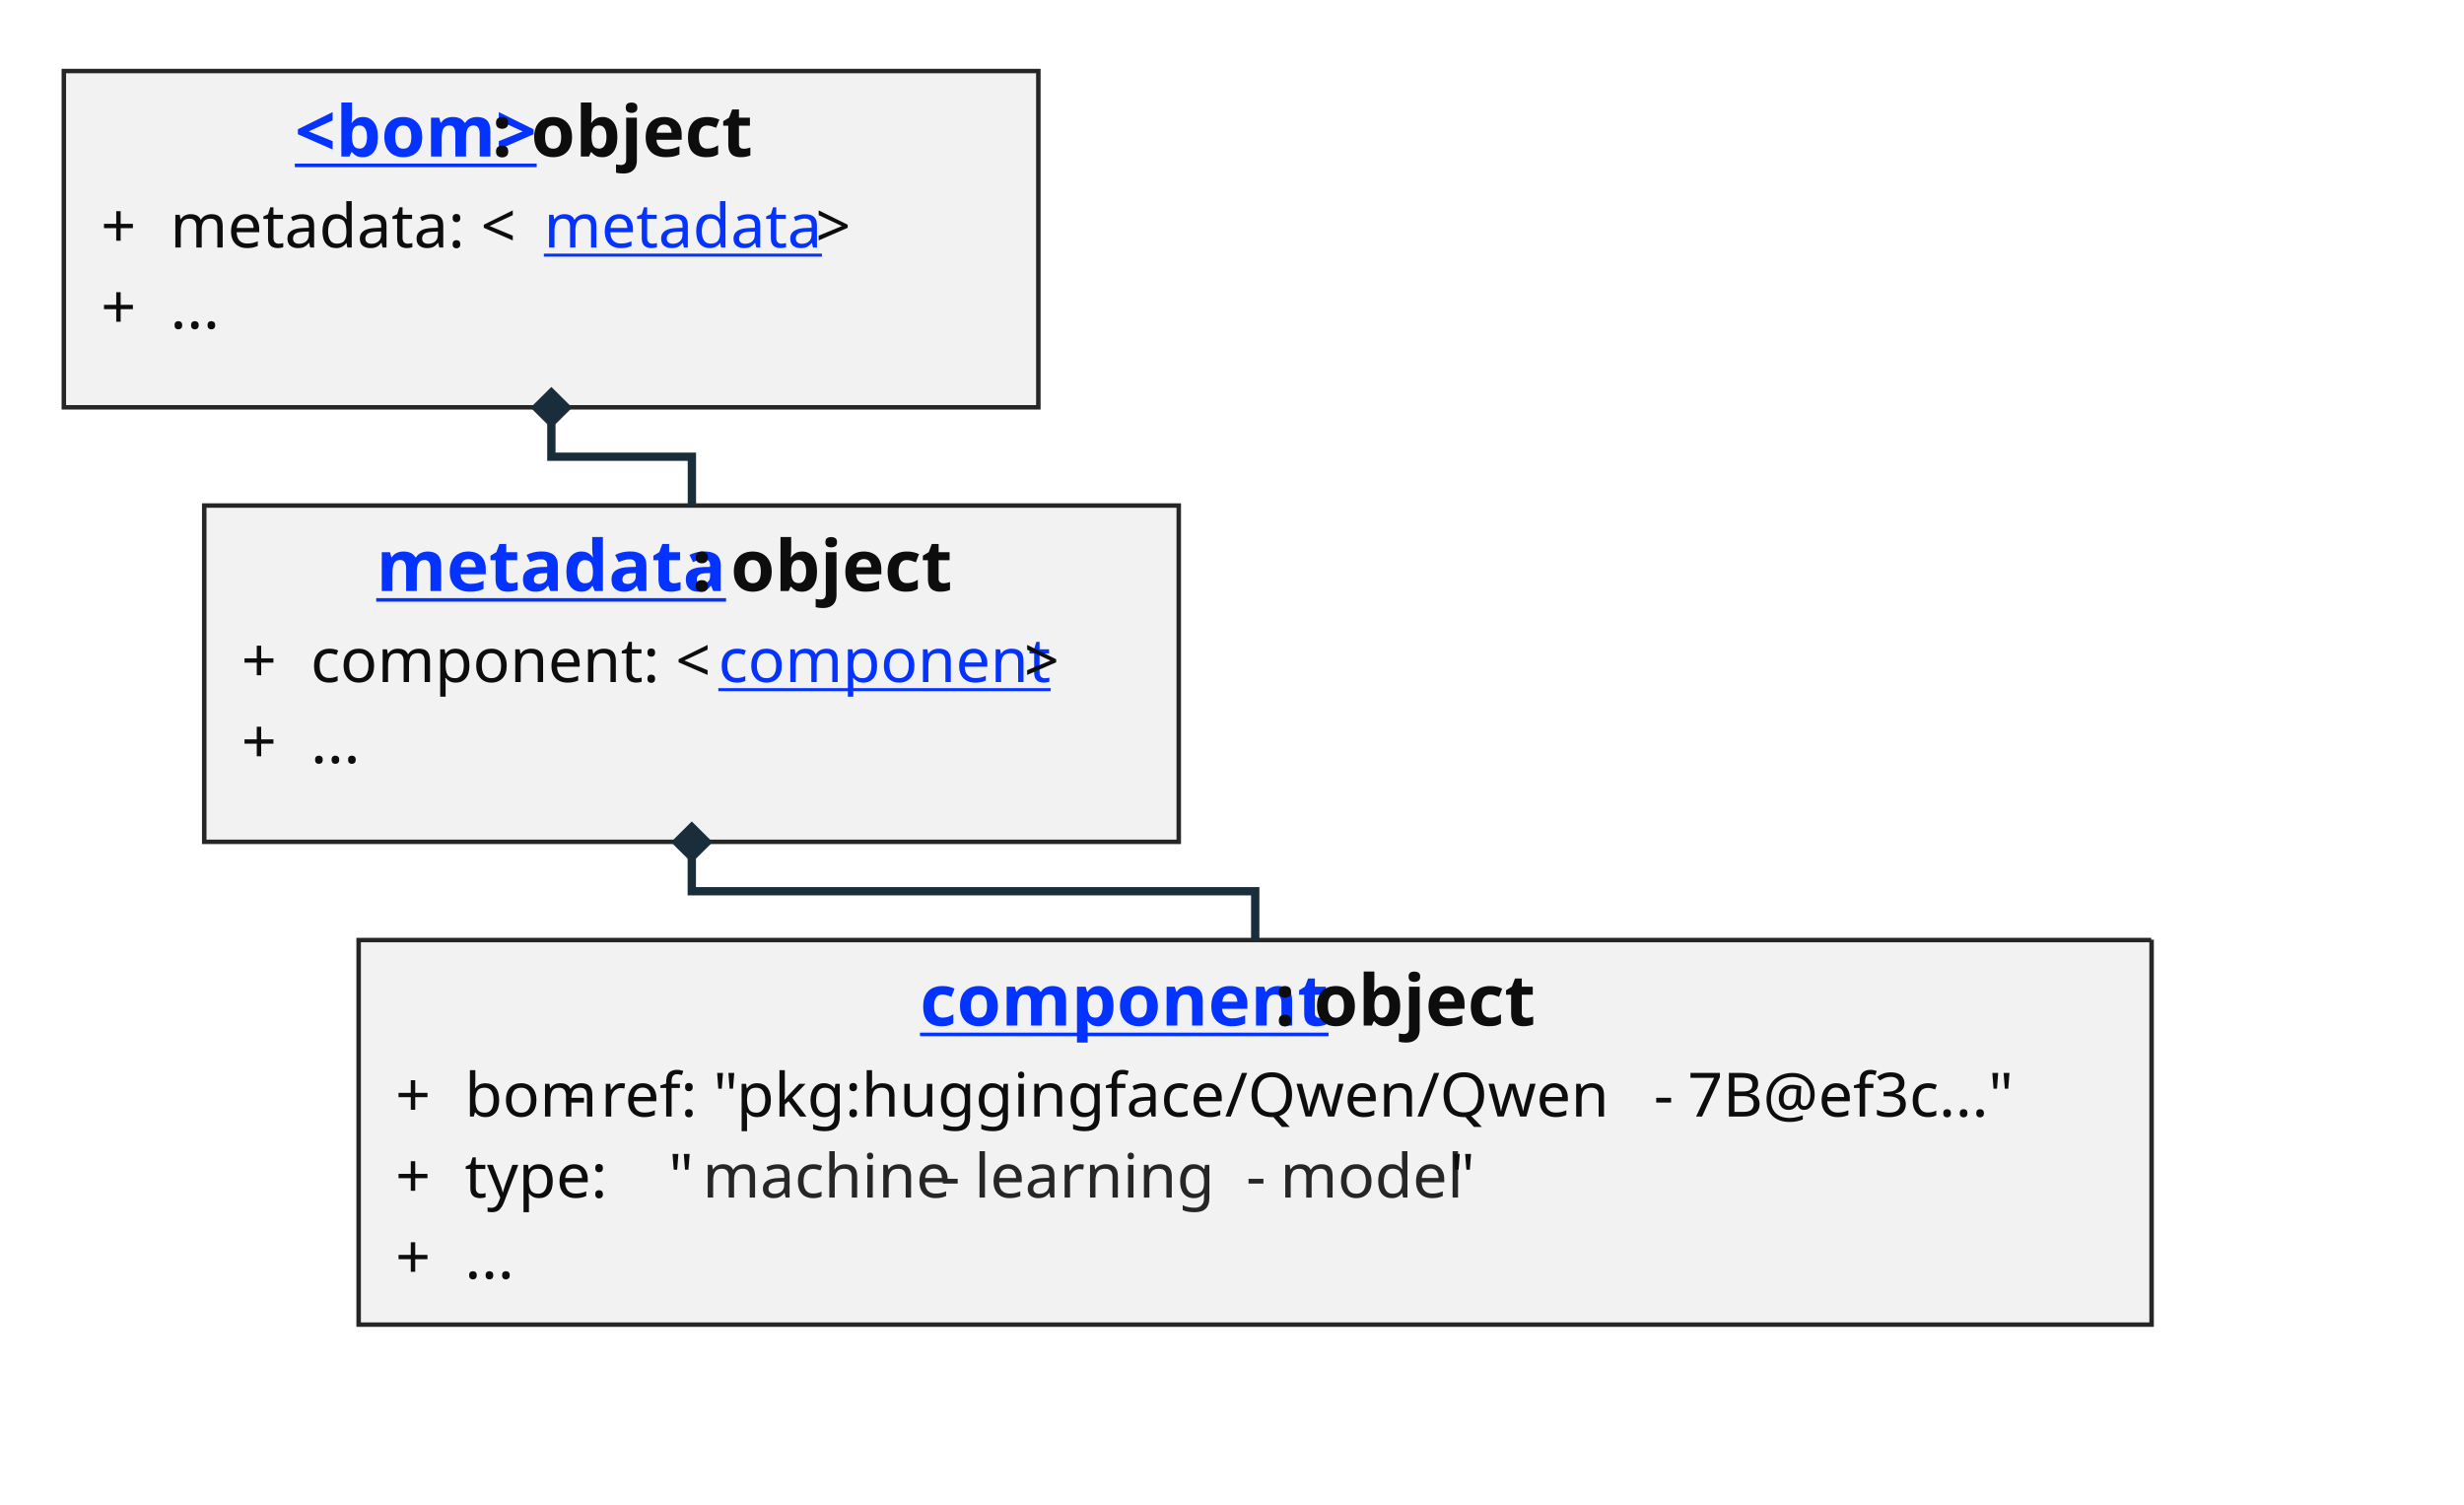
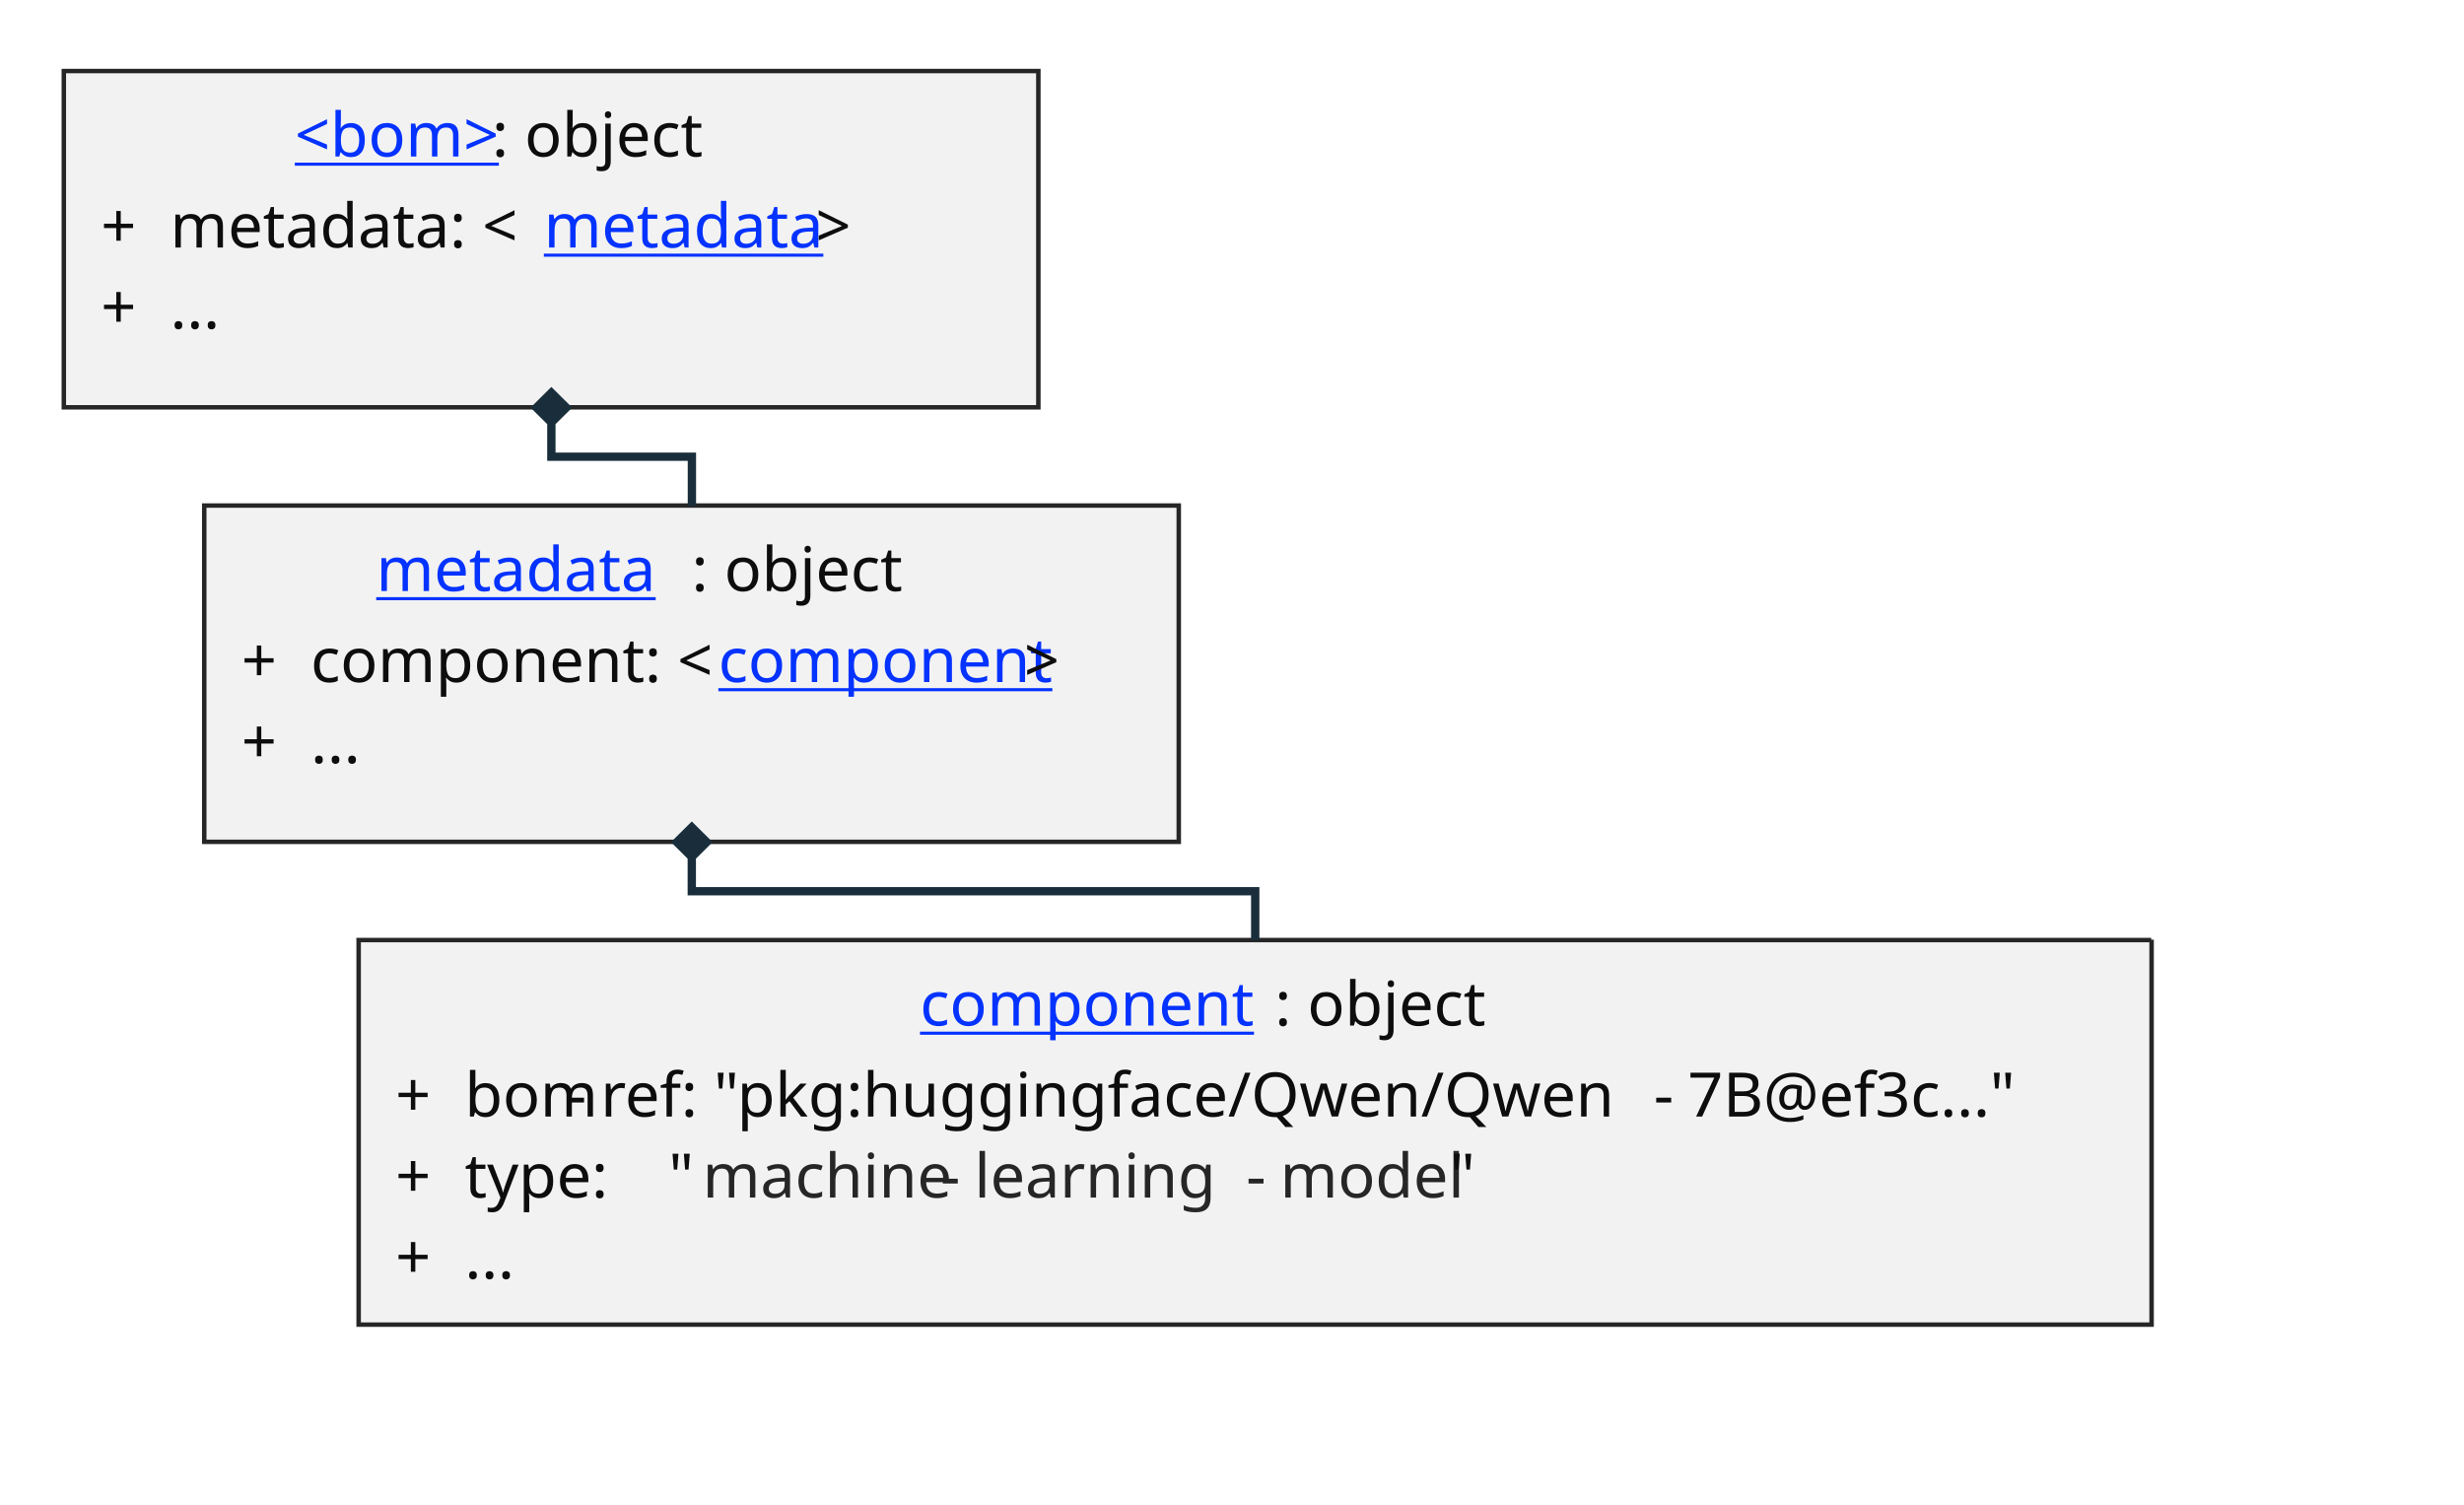
<svg xmlns="http://www.w3.org/2000/svg" width="5in" height="3.054in" xml:space="preserve" overflow="hidden" version="1.1" id="svg37">
  <defs id="defs37" />
  <g transform="matrix(0.1089782,0,0,0.1081051,-60.36259,-56.53889)" id="g37">
    <g id="g36">
      <rect x="919" y="1434" width="1742" height="606" stroke="#262626" stroke-width="8.021" stroke-linecap="square" stroke-linejoin="miter" stroke-miterlimit="8" stroke-dasharray="24.062, 8.021" stroke-opacity="1" fill="#f2f2f2" fill-opacity="1" id="rect1" />
-       <text fill="#0432ff" fill-opacity="1" font-family="Consolas, Consolas_MSFontService, sans-serif" font-style="normal" font-variant="normal" font-weight="700" font-stretch="normal" font-size="128px" text-anchor="start" direction="ltr" writing-mode="lr-tb" unicode-bidi="normal" text-decoration="underline" transform="translate(1226.38,1588)" id="text1" style="text-decoration:underline;text-decoration-line:underline">metadata</text>
-       <text fill="#0d0d0d" fill-opacity="1" font-family="Consolas, Consolas_MSFontService, sans-serif" font-style="normal" font-variant="normal" font-weight="700" font-stretch="normal" font-size="128px" text-anchor="start" direction="ltr" writing-mode="lr-tb" unicode-bidi="normal" text-decoration="none" transform="translate(1790.13,1588)" id="text2" style="text-decoration:none;text-decoration-line:none">: object</text>
-       <text fill="#0d0d0d" fill-opacity="1" font-family="Calibri, Calibri_MSFontService, sans-serif" font-style="normal" font-variant="normal" font-weight="400" font-stretch="normal" font-size="110px" text-anchor="start" direction="ltr" writing-mode="lr-tb" unicode-bidi="normal" text-decoration="none" transform="translate(985.476,1752)" id="text3" style="text-decoration:none;text-decoration-line:none">+</text>
-       <text fill="#0d0d0d" fill-opacity="1" font-family="Consolas, Consolas_MSFontService, sans-serif" font-style="normal" font-variant="normal" font-weight="400" font-stretch="normal" font-size="110px" text-anchor="start" direction="ltr" writing-mode="lr-tb" unicode-bidi="normal" text-decoration="none" transform="translate(1109.23,1752)" id="text4" style="text-decoration:none;text-decoration-line:none">component: &lt;</text>
-       <text fill="#0432ff" fill-opacity="1" font-family="Consolas, Consolas_MSFontService, sans-serif" font-style="normal" font-variant="normal" font-weight="400" font-stretch="normal" font-size="110px" text-anchor="start" direction="ltr" writing-mode="lr-tb" unicode-bidi="normal" text-decoration="underline" transform="translate(1837.98,1752)" id="text5" style="text-decoration:underline;text-decoration-line:underline">component</text>
-       <text fill="#0d0d0d" fill-opacity="1" font-family="Consolas, Consolas_MSFontService, sans-serif" font-style="normal" font-variant="normal" font-weight="400" font-stretch="normal" font-size="110px" text-anchor="start" direction="ltr" writing-mode="lr-tb" unicode-bidi="normal" text-decoration="none" transform="translate(2384.54,1752)" id="text6" style="text-decoration:none;text-decoration-line:none">&gt;</text>
-       <text fill="#0d0d0d" fill-opacity="1" font-family="Calibri, Calibri_MSFontService, sans-serif" font-style="normal" font-variant="normal" font-weight="400" font-stretch="normal" font-size="110px" text-anchor="start" direction="ltr" writing-mode="lr-tb" unicode-bidi="normal" text-decoration="none" transform="translate(985.476,1898)" id="text7" style="text-decoration:none;text-decoration-line:none">+</text>
-       <text fill="#0d0d0d" fill-opacity="1" font-family="Consolas, Consolas_MSFontService, sans-serif" font-style="normal" font-variant="normal" font-weight="400" font-stretch="normal" font-size="110px" text-anchor="start" direction="ltr" writing-mode="lr-tb" unicode-bidi="normal" text-decoration="none" transform="translate(1109.23,1898)" id="text8" style="text-decoration:none;text-decoration-line:none">...</text>
+       <text fill="#0432ff" fill-opacity="1" font-family="Consolas, Consolas_MSFontService, sans-serif" font-style="normal" font-variant="normal" font-weight="700" font-stretch="normal" font-size="128px" text-anchor="start" direction="ltr" writing-mode="lr-tb" unicode-bidi="normal" text-decoration="underline" transform="translate(1226.38,1588)" id="text1" style="text-decoration:underline;text-decoration-line:underline;-inkscape-font-specification:'Consolas, Consolas_MSFontService, sans-serif, Normal';font-family:Consolas, Consolas_MSFontService, sans-serif;font-weight:normal;font-style:normal;font-stretch:normal;font-variant:normal;font-size:110.558px;font-variant-ligatures:normal;font-variant-caps:normal;font-variant-numeric:normal;font-variant-east-asian:normal">metadata</text>
+       <text fill="#0d0d0d" fill-opacity="1" font-family="Consolas, Consolas_MSFontService, sans-serif" font-style="normal" font-variant="normal" font-weight="700" font-stretch="normal" font-size="128px" text-anchor="start" direction="ltr" writing-mode="lr-tb" unicode-bidi="normal" text-decoration="none" transform="translate(1790.13,1588)" id="text2" style="text-decoration:none;text-decoration-line:none;-inkscape-font-specification:'Consolas, Consolas_MSFontService, sans-serif, Normal';font-family:Consolas, Consolas_MSFontService, sans-serif;font-weight:normal;font-style:normal;font-stretch:normal;font-variant:normal;font-size:110.558px;font-variant-ligatures:normal;font-variant-caps:normal;font-variant-numeric:normal;font-variant-east-asian:normal">: object</text>
+       <text fill="#0d0d0d" fill-opacity="1" font-family="Calibri, Calibri_MSFontService, sans-serif" font-style="normal" font-variant="normal" font-weight="400" font-stretch="normal" font-size="110px" text-anchor="start" direction="ltr" writing-mode="lr-tb" unicode-bidi="normal" text-decoration="none" transform="translate(985.476,1752)" id="text3" style="text-decoration:none;text-decoration-line:none;-inkscape-font-specification:'Consolas, Consolas_MSFontService, sans-serif, Normal';font-family:Consolas, Consolas_MSFontService, sans-serif;font-weight:normal;font-style:normal;font-stretch:normal;font-variant:normal;font-size:110.558px;font-variant-ligatures:normal;font-variant-caps:normal;font-variant-numeric:normal;font-variant-east-asian:normal">+</text>
+       <text fill="#0d0d0d" fill-opacity="1" font-family="Consolas, Consolas_MSFontService, sans-serif" font-style="normal" font-variant="normal" font-weight="400" font-stretch="normal" font-size="110px" text-anchor="start" direction="ltr" writing-mode="lr-tb" unicode-bidi="normal" text-decoration="none" transform="translate(1109.23,1752)" id="text4" style="text-decoration:none;text-decoration-line:none;-inkscape-font-specification:'Consolas, Consolas_MSFontService, sans-serif, Normal';font-family:Consolas, Consolas_MSFontService, sans-serif;font-weight:normal;font-style:normal;font-stretch:normal;font-variant:normal;font-size:110.558px;font-variant-ligatures:normal;font-variant-caps:normal;font-variant-numeric:normal;font-variant-east-asian:normal">component: &lt;</text>
+       <text fill="#0432ff" fill-opacity="1" font-family="Consolas, Consolas_MSFontService, sans-serif" font-style="normal" font-variant="normal" font-weight="400" font-stretch="normal" font-size="110px" text-anchor="start" direction="ltr" writing-mode="lr-tb" unicode-bidi="normal" text-decoration="underline" transform="translate(1837.98,1752)" id="text5" style="text-decoration:underline;text-decoration-line:underline;-inkscape-font-specification:'Consolas, Consolas_MSFontService, sans-serif, Normal';font-family:Consolas, Consolas_MSFontService, sans-serif;font-weight:normal;font-style:normal;font-stretch:normal;font-variant:normal;font-size:110.558px;font-variant-ligatures:normal;font-variant-caps:normal;font-variant-numeric:normal;font-variant-east-asian:normal">component</text>
+       <text fill="#0d0d0d" fill-opacity="1" font-family="Consolas, Consolas_MSFontService, sans-serif" font-style="normal" font-variant="normal" font-weight="400" font-stretch="normal" font-size="110px" text-anchor="start" direction="ltr" writing-mode="lr-tb" unicode-bidi="normal" text-decoration="none" transform="translate(2384.54,1752)" id="text6" style="text-decoration:none;text-decoration-line:none;-inkscape-font-specification:'Consolas, Consolas_MSFontService, sans-serif, Normal';font-family:Consolas, Consolas_MSFontService, sans-serif;font-weight:normal;font-style:normal;font-stretch:normal;font-variant:normal;font-size:110.558px;font-variant-ligatures:normal;font-variant-caps:normal;font-variant-numeric:normal;font-variant-east-asian:normal">&gt;</text>
+       <text fill="#0d0d0d" fill-opacity="1" font-family="Calibri, Calibri_MSFontService, sans-serif" font-style="normal" font-variant="normal" font-weight="400" font-stretch="normal" font-size="110px" text-anchor="start" direction="ltr" writing-mode="lr-tb" unicode-bidi="normal" text-decoration="none" transform="translate(985.476,1898)" id="text7" style="text-decoration:none;text-decoration-line:none;-inkscape-font-specification:'Consolas, Consolas_MSFontService, sans-serif, Normal';font-family:Consolas, Consolas_MSFontService, sans-serif;font-weight:normal;font-style:normal;font-stretch:normal;font-variant:normal;font-size:110.558px;font-variant-ligatures:normal;font-variant-caps:normal;font-variant-numeric:normal;font-variant-east-asian:normal">+</text>
+       <text fill="#0d0d0d" fill-opacity="1" font-family="Consolas, Consolas_MSFontService, sans-serif" font-style="normal" font-variant="normal" font-weight="400" font-stretch="normal" font-size="110px" text-anchor="start" direction="ltr" writing-mode="lr-tb" unicode-bidi="normal" text-decoration="none" transform="translate(1109.23,1898)" id="text8" style="text-decoration:none;text-decoration-line:none;-inkscape-font-specification:'Consolas, Consolas_MSFontService, sans-serif, Normal';font-family:Consolas, Consolas_MSFontService, sans-serif;font-weight:normal;font-style:normal;font-stretch:normal;font-variant:normal;font-size:110.558px;font-variant-ligatures:normal;font-variant-caps:normal;font-variant-numeric:normal;font-variant-east-asian:normal">...</text>
      <rect x="668" y="651" width="1742" height="606" stroke="#262626" stroke-width="8.021" stroke-linecap="square" stroke-linejoin="miter" stroke-miterlimit="8" stroke-dasharray="24.062, 8.021" stroke-opacity="1" fill="#f2f2f2" fill-opacity="1" id="rect8" />
-       <text fill="#0432ff" fill-opacity="1" font-family="Consolas, Consolas_MSFontService, sans-serif" font-style="normal" font-variant="normal" font-weight="700" font-stretch="normal" font-size="128px" text-anchor="start" direction="ltr" writing-mode="lr-tb" unicode-bidi="normal" text-decoration="underline" transform="translate(1080.89,805)" id="text9" style="text-decoration:underline;text-decoration-line:underline">&lt;bom&gt;</text>
-       <text fill="#0d0d0d" fill-opacity="1" font-family="Consolas, Consolas_MSFontService, sans-serif" font-style="normal" font-variant="normal" font-weight="700" font-stretch="normal" font-size="128px" text-anchor="start" direction="ltr" writing-mode="lr-tb" unicode-bidi="normal" text-decoration="none" transform="translate(1433.24,805)" id="text10" style="text-decoration:none;text-decoration-line:none">: object</text>
-       <text fill="#0d0d0d" fill-opacity="1" font-family="Calibri, Calibri_MSFontService, sans-serif" font-style="normal" font-variant="normal" font-weight="400" font-stretch="normal" font-size="110px" text-anchor="start" direction="ltr" writing-mode="lr-tb" unicode-bidi="normal" text-decoration="none" transform="translate(734.277,969)" id="text11" style="text-decoration:none;text-decoration-line:none">+</text>
-       <text fill="#0d0d0d" fill-opacity="1" font-family="Consolas, Consolas_MSFontService, sans-serif" font-style="normal" font-variant="normal" font-weight="400" font-stretch="normal" font-size="110px" text-anchor="start" direction="ltr" writing-mode="lr-tb" unicode-bidi="normal" text-decoration="none" transform="translate(858.027,969)" id="text12" style="text-decoration:none;text-decoration-line:none">metadata: &lt;</text>
-       <text fill="#0432ff" fill-opacity="1" font-family="Consolas, Consolas_MSFontService, sans-serif" font-style="normal" font-variant="normal" font-weight="400" font-stretch="normal" font-size="110px" text-anchor="start" direction="ltr" writing-mode="lr-tb" unicode-bidi="normal" text-decoration="underline" transform="translate(1526.05,969)" id="text13" style="text-decoration:underline;text-decoration-line:underline">metadata</text>
-       <text fill="#0d0d0d" fill-opacity="1" font-family="Consolas, Consolas_MSFontService, sans-serif" font-style="normal" font-variant="normal" font-weight="400" font-stretch="normal" font-size="110px" text-anchor="start" direction="ltr" writing-mode="lr-tb" unicode-bidi="normal" text-decoration="none" transform="translate(2011.88,969)" id="text14" style="text-decoration:none;text-decoration-line:none">&gt;</text>
-       <text fill="#0d0d0d" fill-opacity="1" font-family="Calibri, Calibri_MSFontService, sans-serif" font-style="normal" font-variant="normal" font-weight="400" font-stretch="normal" font-size="110px" text-anchor="start" direction="ltr" writing-mode="lr-tb" unicode-bidi="normal" text-decoration="none" transform="translate(734.277,1115)" id="text15" style="text-decoration:none;text-decoration-line:none">+</text>
-       <text fill="#0d0d0d" fill-opacity="1" font-family="Consolas, Consolas_MSFontService, sans-serif" font-style="normal" font-variant="normal" font-weight="400" font-stretch="normal" font-size="110px" text-anchor="start" direction="ltr" writing-mode="lr-tb" unicode-bidi="normal" text-decoration="none" transform="translate(858.027,1115)" id="text16" style="text-decoration:none;text-decoration-line:none">...</text>
+       <text fill="#0432ff" fill-opacity="1" font-family="Consolas, Consolas_MSFontService, sans-serif" font-style="normal" font-variant="normal" font-weight="700" font-stretch="normal" font-size="128px" text-anchor="start" direction="ltr" writing-mode="lr-tb" unicode-bidi="normal" text-decoration="underline" transform="translate(1080.89,805)" id="text9" style="text-decoration:underline;text-decoration-line:underline;-inkscape-font-specification:'Consolas, Consolas_MSFontService, sans-serif, Normal';font-family:Consolas, Consolas_MSFontService, sans-serif;font-weight:normal;font-style:normal;font-stretch:normal;font-variant:normal;font-size:110.558px;font-variant-ligatures:normal;font-variant-caps:normal;font-variant-numeric:normal;font-variant-east-asian:normal">&lt;bom&gt;</text>
+       <text fill="#0d0d0d" fill-opacity="1" font-family="Consolas, Consolas_MSFontService, sans-serif" font-style="normal" font-variant="normal" font-weight="700" font-stretch="normal" font-size="128px" text-anchor="start" direction="ltr" writing-mode="lr-tb" unicode-bidi="normal" text-decoration="none" transform="translate(1433.24,805)" id="text10" style="text-decoration:none;text-decoration-line:none;-inkscape-font-specification:'Consolas, Consolas_MSFontService, sans-serif, Normal';font-family:Consolas, Consolas_MSFontService, sans-serif;font-weight:normal;font-style:normal;font-stretch:normal;font-variant:normal;font-size:110.558px;font-variant-ligatures:normal;font-variant-caps:normal;font-variant-numeric:normal;font-variant-east-asian:normal">: object</text>
+       <text fill="#0d0d0d" fill-opacity="1" font-family="Calibri, Calibri_MSFontService, sans-serif" font-style="normal" font-variant="normal" font-weight="400" font-stretch="normal" font-size="110px" text-anchor="start" direction="ltr" writing-mode="lr-tb" unicode-bidi="normal" text-decoration="none" transform="translate(734.277,969)" id="text11" style="text-decoration:none;text-decoration-line:none;-inkscape-font-specification:'Consolas, Consolas_MSFontService, sans-serif, Normal';font-family:Consolas, Consolas_MSFontService, sans-serif;font-weight:normal;font-style:normal;font-stretch:normal;font-variant:normal;font-size:110.558px;font-variant-ligatures:normal;font-variant-caps:normal;font-variant-numeric:normal;font-variant-east-asian:normal">+</text>
+       <text fill="#0d0d0d" fill-opacity="1" font-family="Consolas, Consolas_MSFontService, sans-serif" font-style="normal" font-variant="normal" font-weight="400" font-stretch="normal" font-size="110px" text-anchor="start" direction="ltr" writing-mode="lr-tb" unicode-bidi="normal" text-decoration="none" transform="translate(858.027,969)" id="text12" style="text-decoration:none;text-decoration-line:none;-inkscape-font-specification:'Consolas, Consolas_MSFontService, sans-serif, Normal';font-family:Consolas, Consolas_MSFontService, sans-serif;font-weight:normal;font-style:normal;font-stretch:normal;font-variant:normal;font-size:110.558px;font-variant-ligatures:normal;font-variant-caps:normal;font-variant-numeric:normal;font-variant-east-asian:normal">metadata: &lt;</text>
+       <text fill="#0432ff" fill-opacity="1" font-family="Consolas, Consolas_MSFontService, sans-serif" font-style="normal" font-variant="normal" font-weight="400" font-stretch="normal" font-size="110px" text-anchor="start" direction="ltr" writing-mode="lr-tb" unicode-bidi="normal" text-decoration="underline" transform="translate(1526.05,969)" id="text13" style="text-decoration:underline;text-decoration-line:underline;-inkscape-font-specification:'Consolas, Consolas_MSFontService, sans-serif, Normal';font-family:Consolas, Consolas_MSFontService, sans-serif;font-weight:normal;font-style:normal;font-stretch:normal;font-variant:normal;font-size:110.558px;font-variant-ligatures:normal;font-variant-caps:normal;font-variant-numeric:normal;font-variant-east-asian:normal">metadata</text>
+       <text fill="#0d0d0d" fill-opacity="1" font-family="Consolas, Consolas_MSFontService, sans-serif" font-style="normal" font-variant="normal" font-weight="400" font-stretch="normal" font-size="110px" text-anchor="start" direction="ltr" writing-mode="lr-tb" unicode-bidi="normal" text-decoration="none" transform="translate(2011.88,969)" id="text14" style="text-decoration:none;text-decoration-line:none;-inkscape-font-specification:'Consolas, Consolas_MSFontService, sans-serif, Normal';font-family:Consolas, Consolas_MSFontService, sans-serif;font-weight:normal;font-style:normal;font-stretch:normal;font-variant:normal;font-size:110.558px;font-variant-ligatures:normal;font-variant-caps:normal;font-variant-numeric:normal;font-variant-east-asian:normal">&gt;</text>
+       <text fill="#0d0d0d" fill-opacity="1" font-family="Calibri, Calibri_MSFontService, sans-serif" font-style="normal" font-variant="normal" font-weight="400" font-stretch="normal" font-size="110px" text-anchor="start" direction="ltr" writing-mode="lr-tb" unicode-bidi="normal" text-decoration="none" transform="translate(734.277,1115)" id="text15" style="text-decoration:none;text-decoration-line:none;-inkscape-font-specification:'Consolas, Consolas_MSFontService, sans-serif, Normal';font-family:Consolas, Consolas_MSFontService, sans-serif;font-weight:normal;font-style:normal;font-stretch:normal;font-variant:normal;font-size:110.558px;font-variant-ligatures:normal;font-variant-caps:normal;font-variant-numeric:normal;font-variant-east-asian:normal">+</text>
+       <text fill="#0d0d0d" fill-opacity="1" font-family="Consolas, Consolas_MSFontService, sans-serif" font-style="normal" font-variant="normal" font-weight="400" font-stretch="normal" font-size="110px" text-anchor="start" direction="ltr" writing-mode="lr-tb" unicode-bidi="normal" text-decoration="none" transform="translate(858.027,1115)" id="text16" style="text-decoration:none;text-decoration-line:none;-inkscape-font-specification:'Consolas, Consolas_MSFontService, sans-serif, Normal';font-family:Consolas, Consolas_MSFontService, sans-serif;font-weight:normal;font-style:normal;font-stretch:normal;font-variant:normal;font-size:110.558px;font-variant-ligatures:normal;font-variant-caps:normal;font-variant-numeric:normal;font-variant-east-asian:normal">...</text>
      <rect x="1195" y="2217" width="3205" height="693" stroke="#262626" stroke-width="8.021" stroke-linecap="square" stroke-linejoin="miter" stroke-miterlimit="8" stroke-dasharray="24.062, 8.021" stroke-opacity="1" fill="#f2f2f2" fill-opacity="1" id="rect16" />
-       <text fill="#0432ff" fill-opacity="1" font-family="Consolas, Consolas_MSFontService, sans-serif" font-style="normal" font-variant="normal" font-weight="700" font-stretch="normal" font-size="128px" text-anchor="start" direction="ltr" writing-mode="lr-tb" unicode-bidi="normal" text-decoration="underline" transform="translate(2198.39,2371)" id="text17" style="text-decoration:underline;text-decoration-line:underline">component</text>
-       <text fill="#0d0d0d" fill-opacity="1" font-family="Consolas, Consolas_MSFontService, sans-serif" font-style="normal" font-variant="normal" font-weight="700" font-stretch="normal" font-size="128px" text-anchor="start" direction="ltr" writing-mode="lr-tb" unicode-bidi="normal" text-decoration="none" transform="translate(2832.61,2371)" id="text18" style="text-decoration:none;text-decoration-line:none">: object</text>
-       <text fill="#0d0d0d" fill-opacity="1" font-family="Calibri, Calibri_MSFontService, sans-serif" font-style="normal" font-variant="normal" font-weight="400" font-stretch="normal" font-size="110px" text-anchor="start" direction="ltr" writing-mode="lr-tb" unicode-bidi="normal" text-decoration="none" transform="translate(1260.82,2535)" id="text19" style="text-decoration:none;text-decoration-line:none">+</text>
-       <text fill="#0d0d0d" fill-opacity="1" font-family="Consolas, Consolas_MSFontService, sans-serif" font-style="normal" font-variant="normal" font-weight="400" font-stretch="normal" font-size="110px" text-anchor="start" direction="ltr" writing-mode="lr-tb" unicode-bidi="normal" text-decoration="none" transform="translate(1384.57,2535)" id="text20" style="text-decoration:none;text-decoration-line:none">bom</text>
-       <text fill="#0d0d0d" fill-opacity="1" font-family="Consolas, Consolas_MSFontService, sans-serif" font-style="normal" font-variant="normal" font-weight="400" font-stretch="normal" font-size="110px" text-anchor="start" direction="ltr" writing-mode="lr-tb" unicode-bidi="normal" text-decoration="none" transform="translate(1566.76,2535)" id="text21" style="text-decoration:none;text-decoration-line:none">-</text>
-       <text fill="#0d0d0d" fill-opacity="1" font-family="Consolas, Consolas_MSFontService, sans-serif" font-style="normal" font-variant="normal" font-weight="400" font-stretch="normal" font-size="110px" text-anchor="start" direction="ltr" writing-mode="lr-tb" unicode-bidi="normal" text-decoration="none" transform="translate(1627.49,2535)" id="text22" style="text-decoration:none;text-decoration-line:none">ref: "pkg:huggingface/Qwen/Qwen</text>
-       <text fill="#0d0d0d" fill-opacity="1" font-family="Consolas, Consolas_MSFontService, sans-serif" font-style="normal" font-variant="normal" font-weight="400" font-stretch="normal" font-size="110px" text-anchor="start" direction="ltr" writing-mode="lr-tb" unicode-bidi="normal" text-decoration="none" transform="translate(3510.09,2535)" id="text23" style="text-decoration:none;text-decoration-line:none">-</text>
-       <text fill="#0d0d0d" fill-opacity="1" font-family="Consolas, Consolas_MSFontService, sans-serif" font-style="normal" font-variant="normal" font-weight="400" font-stretch="normal" font-size="110px" text-anchor="start" direction="ltr" writing-mode="lr-tb" unicode-bidi="normal" text-decoration="none" transform="translate(3570.82,2535)" id="text24" style="text-decoration:none;text-decoration-line:none">7B@ef3c..."</text>
-       <text fill="#0d0d0d" fill-opacity="1" font-family="Calibri, Calibri_MSFontService, sans-serif" font-style="normal" font-variant="normal" font-weight="400" font-stretch="normal" font-size="110px" text-anchor="start" direction="ltr" writing-mode="lr-tb" unicode-bidi="normal" text-decoration="none" transform="translate(1260.82,2681)" id="text25" style="text-decoration:none;text-decoration-line:none">+</text>
-       <text fill="#0d0d0d" fill-opacity="1" font-family="Consolas, Consolas_MSFontService, sans-serif" font-style="normal" font-variant="normal" font-weight="400" font-stretch="normal" font-size="110px" text-anchor="start" direction="ltr" writing-mode="lr-tb" unicode-bidi="normal" text-decoration="none" transform="translate(1384.57,2681)" id="text26" style="text-decoration:none;text-decoration-line:none">type: </text>
-       <text fill="#0d0d0d" fill-opacity="1" font-family="Consolas, Consolas_MSFontService, sans-serif" font-style="normal" font-variant="normal" font-weight="400" font-stretch="normal" font-size="110px" text-anchor="start" direction="ltr" writing-mode="lr-tb" unicode-bidi="normal" text-decoration="none" transform="translate(1748.95,2681)" id="text27" style="text-decoration:none;text-decoration-line:none">"</text>
-       <text fill="#262626" fill-opacity="1" font-family="Consolas, Consolas_MSFontService, sans-serif" font-style="normal" font-variant="normal" font-weight="400" font-stretch="normal" font-size="110px" text-anchor="start" direction="ltr" writing-mode="lr-tb" unicode-bidi="normal" text-decoration="none" transform="translate(1809.68,2681)" id="text28" style="text-decoration:none;text-decoration-line:none">machine</text>
-       <text fill="#262626" fill-opacity="1" font-family="Consolas, Consolas_MSFontService, sans-serif" font-style="normal" font-variant="normal" font-weight="400" font-stretch="normal" font-size="110px" text-anchor="start" direction="ltr" writing-mode="lr-tb" unicode-bidi="normal" text-decoration="none" transform="translate(2234.78,2681)" id="text29" style="text-decoration:none;text-decoration-line:none">-</text>
-       <text fill="#262626" fill-opacity="1" font-family="Consolas, Consolas_MSFontService, sans-serif" font-style="normal" font-variant="normal" font-weight="400" font-stretch="normal" font-size="110px" text-anchor="start" direction="ltr" writing-mode="lr-tb" unicode-bidi="normal" text-decoration="none" transform="translate(2295.51,2681)" id="text30" style="text-decoration:none;text-decoration-line:none">learning</text>
-       <text fill="#262626" fill-opacity="1" font-family="Consolas, Consolas_MSFontService, sans-serif" font-style="normal" font-variant="normal" font-weight="400" font-stretch="normal" font-size="110px" text-anchor="start" direction="ltr" writing-mode="lr-tb" unicode-bidi="normal" text-decoration="none" transform="translate(2781.34,2681)" id="text31" style="text-decoration:none;text-decoration-line:none">-</text>
-       <text fill="#262626" fill-opacity="1" font-family="Consolas, Consolas_MSFontService, sans-serif" font-style="normal" font-variant="normal" font-weight="400" font-stretch="normal" font-size="110px" text-anchor="start" direction="ltr" writing-mode="lr-tb" unicode-bidi="normal" text-decoration="none" transform="translate(2842.07,2681)" id="text32" style="text-decoration:none;text-decoration-line:none">model</text>
-       <text fill="#0d0d0d" fill-opacity="1" font-family="Consolas, Consolas_MSFontService, sans-serif" font-style="normal" font-variant="normal" font-weight="400" font-stretch="normal" font-size="110px" text-anchor="start" direction="ltr" writing-mode="lr-tb" unicode-bidi="normal" text-decoration="none" transform="translate(3145.72,2681)" id="text33" style="text-decoration:none;text-decoration-line:none">"</text>
-       <text fill="#0d0d0d" fill-opacity="1" font-family="Calibri, Calibri_MSFontService, sans-serif" font-style="normal" font-variant="normal" font-weight="400" font-stretch="normal" font-size="110px" text-anchor="start" direction="ltr" writing-mode="lr-tb" unicode-bidi="normal" text-decoration="none" transform="translate(1260.82,2827)" id="text34" style="text-decoration:none;text-decoration-line:none">+</text>
-       <text fill="#0d0d0d" fill-opacity="1" font-family="Consolas, Consolas_MSFontService, sans-serif" font-style="normal" font-variant="normal" font-weight="400" font-stretch="normal" font-size="110px" text-anchor="start" direction="ltr" writing-mode="lr-tb" unicode-bidi="normal" text-decoration="none" transform="translate(1384.57,2827)" id="text35" style="text-decoration:none;text-decoration-line:none">...</text>
+       <text fill="#0432ff" fill-opacity="1" font-family="Consolas, Consolas_MSFontService, sans-serif" font-style="normal" font-variant="normal" font-weight="700" font-stretch="normal" font-size="128px" text-anchor="start" direction="ltr" writing-mode="lr-tb" unicode-bidi="normal" text-decoration="underline" transform="translate(2198.39,2371)" id="text17" style="text-decoration:underline;text-decoration-line:underline;-inkscape-font-specification:'Consolas, Consolas_MSFontService, sans-serif, Normal';font-family:Consolas, Consolas_MSFontService, sans-serif;font-weight:normal;font-style:normal;font-stretch:normal;font-variant:normal;font-size:110.558px;font-variant-ligatures:normal;font-variant-caps:normal;font-variant-numeric:normal;font-variant-east-asian:normal">component</text>
+       <text fill="#0d0d0d" fill-opacity="1" font-family="Consolas, Consolas_MSFontService, sans-serif" font-style="normal" font-variant="normal" font-weight="700" font-stretch="normal" font-size="128px" text-anchor="start" direction="ltr" writing-mode="lr-tb" unicode-bidi="normal" text-decoration="none" transform="translate(2832.61,2371)" id="text18" style="text-decoration:none;text-decoration-line:none;-inkscape-font-specification:'Consolas, Consolas_MSFontService, sans-serif, Normal';font-family:Consolas, Consolas_MSFontService, sans-serif;font-weight:normal;font-style:normal;font-stretch:normal;font-variant:normal;font-size:110.558px;font-variant-ligatures:normal;font-variant-caps:normal;font-variant-numeric:normal;font-variant-east-asian:normal">: object</text>
+       <text fill="#0d0d0d" fill-opacity="1" font-family="Calibri, Calibri_MSFontService, sans-serif" font-style="normal" font-variant="normal" font-weight="400" font-stretch="normal" font-size="110px" text-anchor="start" direction="ltr" writing-mode="lr-tb" unicode-bidi="normal" text-decoration="none" transform="translate(1260.82,2535)" id="text19" style="text-decoration:none;text-decoration-line:none;-inkscape-font-specification:'Consolas, Consolas_MSFontService, sans-serif, Normal';font-family:Consolas, Consolas_MSFontService, sans-serif;font-weight:normal;font-style:normal;font-stretch:normal;font-variant:normal;font-size:110.558px;font-variant-ligatures:normal;font-variant-caps:normal;font-variant-numeric:normal;font-variant-east-asian:normal">+</text>
+       <text fill="#0d0d0d" fill-opacity="1" font-family="Consolas, Consolas_MSFontService, sans-serif" font-style="normal" font-variant="normal" font-weight="400" font-stretch="normal" font-size="110px" text-anchor="start" direction="ltr" writing-mode="lr-tb" unicode-bidi="normal" text-decoration="none" transform="translate(1384.57,2535)" id="text20" style="text-decoration:none;text-decoration-line:none;-inkscape-font-specification:'Consolas, Consolas_MSFontService, sans-serif, Normal';font-family:Consolas, Consolas_MSFontService, sans-serif;font-weight:normal;font-style:normal;font-stretch:normal;font-variant:normal;font-size:110.558px;font-variant-ligatures:normal;font-variant-caps:normal;font-variant-numeric:normal;font-variant-east-asian:normal">bom</text>
+       <text fill="#0d0d0d" fill-opacity="1" font-family="Consolas, Consolas_MSFontService, sans-serif" font-style="normal" font-variant="normal" font-weight="400" font-stretch="normal" font-size="110px" text-anchor="start" direction="ltr" writing-mode="lr-tb" unicode-bidi="normal" text-decoration="none" transform="translate(1566.76,2535)" id="text21" style="text-decoration:none;text-decoration-line:none;-inkscape-font-specification:'Consolas, Consolas_MSFontService, sans-serif, Normal';font-family:Consolas, Consolas_MSFontService, sans-serif;font-weight:normal;font-style:normal;font-stretch:normal;font-variant:normal;font-size:110.558px;font-variant-ligatures:normal;font-variant-caps:normal;font-variant-numeric:normal;font-variant-east-asian:normal">-</text>
+       <text fill="#0d0d0d" fill-opacity="1" font-family="Consolas, Consolas_MSFontService, sans-serif" font-style="normal" font-variant="normal" font-weight="400" font-stretch="normal" font-size="110px" text-anchor="start" direction="ltr" writing-mode="lr-tb" unicode-bidi="normal" text-decoration="none" id="text22" style="text-decoration:none;text-decoration-line:none;-inkscape-font-specification:'Consolas, Consolas_MSFontService, sans-serif, Normal';font-family:Consolas, Consolas_MSFontService, sans-serif;font-weight:normal;font-style:normal;font-stretch:normal;font-variant:normal;font-size:110.558px;font-variant-ligatures:normal;font-variant-caps:normal;font-variant-numeric:normal;font-variant-east-asian:normal" transform="translate(1627.49,2535)">ref: "pkg:huggingface/Qwen/Qwen</text>
+       <text fill="#0d0d0d" fill-opacity="1" font-family="Consolas, Consolas_MSFontService, sans-serif" font-style="normal" font-variant="normal" font-weight="400" font-stretch="normal" font-size="110px" text-anchor="start" direction="ltr" writing-mode="lr-tb" unicode-bidi="normal" text-decoration="none" transform="translate(3510.09,2535)" id="text23" style="text-decoration:none;text-decoration-line:none;-inkscape-font-specification:'Consolas, Consolas_MSFontService, sans-serif, Normal';font-family:Consolas, Consolas_MSFontService, sans-serif;font-weight:normal;font-style:normal;font-stretch:normal;font-variant:normal;font-size:110.558px;font-variant-ligatures:normal;font-variant-caps:normal;font-variant-numeric:normal;font-variant-east-asian:normal">-</text>
+       <text fill="#0d0d0d" fill-opacity="1" font-family="Consolas, Consolas_MSFontService, sans-serif" font-style="normal" font-variant="normal" font-weight="400" font-stretch="normal" font-size="110px" text-anchor="start" direction="ltr" writing-mode="lr-tb" unicode-bidi="normal" text-decoration="none" transform="translate(3570.82,2535)" id="text24" style="text-decoration:none;text-decoration-line:none;-inkscape-font-specification:'Consolas, Consolas_MSFontService, sans-serif, Normal';font-family:Consolas, Consolas_MSFontService, sans-serif;font-weight:normal;font-style:normal;font-stretch:normal;font-variant:normal;font-size:110.558px;font-variant-ligatures:normal;font-variant-caps:normal;font-variant-numeric:normal;font-variant-east-asian:normal">7B@ef3c..."</text>
+       <text fill="#0d0d0d" fill-opacity="1" font-family="Calibri, Calibri_MSFontService, sans-serif" font-style="normal" font-variant="normal" font-weight="400" font-stretch="normal" font-size="110px" text-anchor="start" direction="ltr" writing-mode="lr-tb" unicode-bidi="normal" text-decoration="none" transform="translate(1260.82,2681)" id="text25" style="text-decoration:none;text-decoration-line:none;-inkscape-font-specification:'Consolas, Consolas_MSFontService, sans-serif, Normal';font-family:Consolas, Consolas_MSFontService, sans-serif;font-weight:normal;font-style:normal;font-stretch:normal;font-variant:normal;font-size:110.558px;font-variant-ligatures:normal;font-variant-caps:normal;font-variant-numeric:normal;font-variant-east-asian:normal">+</text>
+       <text fill="#0d0d0d" fill-opacity="1" font-family="Consolas, Consolas_MSFontService, sans-serif" font-style="normal" font-variant="normal" font-weight="400" font-stretch="normal" font-size="110px" text-anchor="start" direction="ltr" writing-mode="lr-tb" unicode-bidi="normal" text-decoration="none" transform="translate(1384.57,2681)" id="text26" style="text-decoration:none;text-decoration-line:none;-inkscape-font-specification:'Consolas, Consolas_MSFontService, sans-serif, Normal';font-family:Consolas, Consolas_MSFontService, sans-serif;font-weight:normal;font-style:normal;font-stretch:normal;font-variant:normal;font-size:110.558px;font-variant-ligatures:normal;font-variant-caps:normal;font-variant-numeric:normal;font-variant-east-asian:normal">type: </text>
+       <text fill="#0d0d0d" fill-opacity="1" font-family="Consolas, Consolas_MSFontService, sans-serif" font-style="normal" font-variant="normal" font-weight="400" font-stretch="normal" font-size="110px" text-anchor="start" direction="ltr" writing-mode="lr-tb" unicode-bidi="normal" text-decoration="none" transform="translate(1748.95,2681)" id="text27" style="text-decoration:none;text-decoration-line:none;-inkscape-font-specification:'Consolas, Consolas_MSFontService, sans-serif, Normal';font-family:Consolas, Consolas_MSFontService, sans-serif;font-weight:normal;font-style:normal;font-stretch:normal;font-variant:normal;font-size:110.558px;font-variant-ligatures:normal;font-variant-caps:normal;font-variant-numeric:normal;font-variant-east-asian:normal">"</text>
+       <text fill="#262626" fill-opacity="1" font-family="Consolas, Consolas_MSFontService, sans-serif" font-style="normal" font-variant="normal" font-weight="400" font-stretch="normal" font-size="110px" text-anchor="start" direction="ltr" writing-mode="lr-tb" unicode-bidi="normal" text-decoration="none" transform="translate(1809.68,2681)" id="text28" style="text-decoration:none;text-decoration-line:none;-inkscape-font-specification:'Consolas, Consolas_MSFontService, sans-serif, Normal';font-family:Consolas, Consolas_MSFontService, sans-serif;font-weight:normal;font-style:normal;font-stretch:normal;font-variant:normal;font-size:110.558px;font-variant-ligatures:normal;font-variant-caps:normal;font-variant-numeric:normal;font-variant-east-asian:normal">machine</text>
+       <text fill="#262626" fill-opacity="1" font-family="Consolas, Consolas_MSFontService, sans-serif" font-style="normal" font-variant="normal" font-weight="400" font-stretch="normal" font-size="110px" text-anchor="start" direction="ltr" writing-mode="lr-tb" unicode-bidi="normal" text-decoration="none" transform="translate(2234.78,2681)" id="text29" style="text-decoration:none;text-decoration-line:none;-inkscape-font-specification:'Consolas, Consolas_MSFontService, sans-serif, Normal';font-family:Consolas, Consolas_MSFontService, sans-serif;font-weight:normal;font-style:normal;font-stretch:normal;font-variant:normal;font-size:110.558px;font-variant-ligatures:normal;font-variant-caps:normal;font-variant-numeric:normal;font-variant-east-asian:normal">-</text>
+       <text fill="#262626" fill-opacity="1" font-family="Consolas, Consolas_MSFontService, sans-serif" font-style="normal" font-variant="normal" font-weight="400" font-stretch="normal" font-size="110px" text-anchor="start" direction="ltr" writing-mode="lr-tb" unicode-bidi="normal" text-decoration="none" transform="translate(2295.51,2681)" id="text30" style="text-decoration:none;text-decoration-line:none;-inkscape-font-specification:'Consolas, Consolas_MSFontService, sans-serif, Normal';font-family:Consolas, Consolas_MSFontService, sans-serif;font-weight:normal;font-style:normal;font-stretch:normal;font-variant:normal;font-size:110.558px;font-variant-ligatures:normal;font-variant-caps:normal;font-variant-numeric:normal;font-variant-east-asian:normal">learning</text>
+       <text fill="#262626" fill-opacity="1" font-family="Consolas, Consolas_MSFontService, sans-serif" font-style="normal" font-variant="normal" font-weight="400" font-stretch="normal" font-size="110px" text-anchor="start" direction="ltr" writing-mode="lr-tb" unicode-bidi="normal" text-decoration="none" transform="translate(2781.34,2681)" id="text31" style="text-decoration:none;text-decoration-line:none;-inkscape-font-specification:'Consolas, Consolas_MSFontService, sans-serif, Normal';font-family:Consolas, Consolas_MSFontService, sans-serif;font-weight:normal;font-style:normal;font-stretch:normal;font-variant:normal;font-size:110.558px;font-variant-ligatures:normal;font-variant-caps:normal;font-variant-numeric:normal;font-variant-east-asian:normal">-</text>
+       <text fill="#262626" fill-opacity="1" font-family="Consolas, Consolas_MSFontService, sans-serif" font-style="normal" font-variant="normal" font-weight="400" font-stretch="normal" font-size="110px" text-anchor="start" direction="ltr" writing-mode="lr-tb" unicode-bidi="normal" text-decoration="none" transform="translate(2842.07,2681)" id="text32" style="text-decoration:none;text-decoration-line:none;-inkscape-font-specification:'Consolas, Consolas_MSFontService, sans-serif, Normal';font-family:Consolas, Consolas_MSFontService, sans-serif;font-weight:normal;font-style:normal;font-stretch:normal;font-variant:normal;font-size:110.558px;font-variant-ligatures:normal;font-variant-caps:normal;font-variant-numeric:normal;font-variant-east-asian:normal">model</text>
+       <text fill="#0d0d0d" fill-opacity="1" font-family="Consolas, Consolas_MSFontService, sans-serif" font-style="normal" font-variant="normal" font-weight="400" font-stretch="normal" font-size="110px" text-anchor="start" direction="ltr" writing-mode="lr-tb" unicode-bidi="normal" text-decoration="none" transform="translate(3145.72,2681)" id="text33" style="text-decoration:none;text-decoration-line:none;-inkscape-font-specification:'Consolas, Consolas_MSFontService, sans-serif, Normal';font-family:Consolas, Consolas_MSFontService, sans-serif;font-weight:normal;font-style:normal;font-stretch:normal;font-variant:normal;font-size:110.558px;font-variant-ligatures:normal;font-variant-caps:normal;font-variant-numeric:normal;font-variant-east-asian:normal">"</text>
+       <text fill="#0d0d0d" fill-opacity="1" font-family="Calibri, Calibri_MSFontService, sans-serif" font-style="normal" font-variant="normal" font-weight="400" font-stretch="normal" font-size="110px" text-anchor="start" direction="ltr" writing-mode="lr-tb" unicode-bidi="normal" text-decoration="none" transform="translate(1260.82,2827)" id="text34" style="text-decoration:none;text-decoration-line:none;-inkscape-font-specification:'Consolas, Consolas_MSFontService, sans-serif, Normal';font-family:Consolas, Consolas_MSFontService, sans-serif;font-weight:normal;font-style:normal;font-stretch:normal;font-variant:normal;font-size:110.558px;font-variant-ligatures:normal;font-variant-caps:normal;font-variant-numeric:normal;font-variant-east-asian:normal">+</text>
+       <text fill="#0d0d0d" fill-opacity="1" font-family="Consolas, Consolas_MSFontService, sans-serif" font-style="normal" font-variant="normal" font-weight="400" font-stretch="normal" font-size="110px" text-anchor="start" direction="ltr" writing-mode="lr-tb" unicode-bidi="normal" text-decoration="none" transform="translate(1384.57,2827)" id="text35" style="text-decoration:none;text-decoration-line:none;-inkscape-font-specification:'Consolas, Consolas_MSFontService, sans-serif, Normal';font-family:Consolas, Consolas_MSFontService, sans-serif;font-weight:normal;font-style:normal;font-stretch:normal;font-variant:normal;font-size:110.558px;font-variant-ligatures:normal;font-variant-caps:normal;font-variant-numeric:normal;font-variant-east-asian:normal">...</text>
      <path d="M 0,-7.448 H 96.008 V 1007.19 l -7.448,-7.45 h 88.559 v 14.9 H 81.112 V 0 l 7.448,7.448 H 0 Z M 0,37.24 -37.24,0 0,-37.24 37.24,0 Z" fill="#192e3a" fill-rule="nonzero" fill-opacity="1" transform="matrix(0,1,1,0,1790.5,2040.5)" id="path35" />
      <path d="M 0,-7.448 H 96.008 V 251.199 l -7.448,-7.448 h 88.559 v 14.896 H 81.112 V 0 l 7.448,7.448 H 0 Z M 0,37.24 -37.24,0 0,-37.24 37.24,0 Z" fill="#192e3a" fill-rule="nonzero" fill-opacity="1" transform="matrix(0,1,1,0,1539.5,1257.5)" id="path36" />
    </g>
  </g>
</svg>
